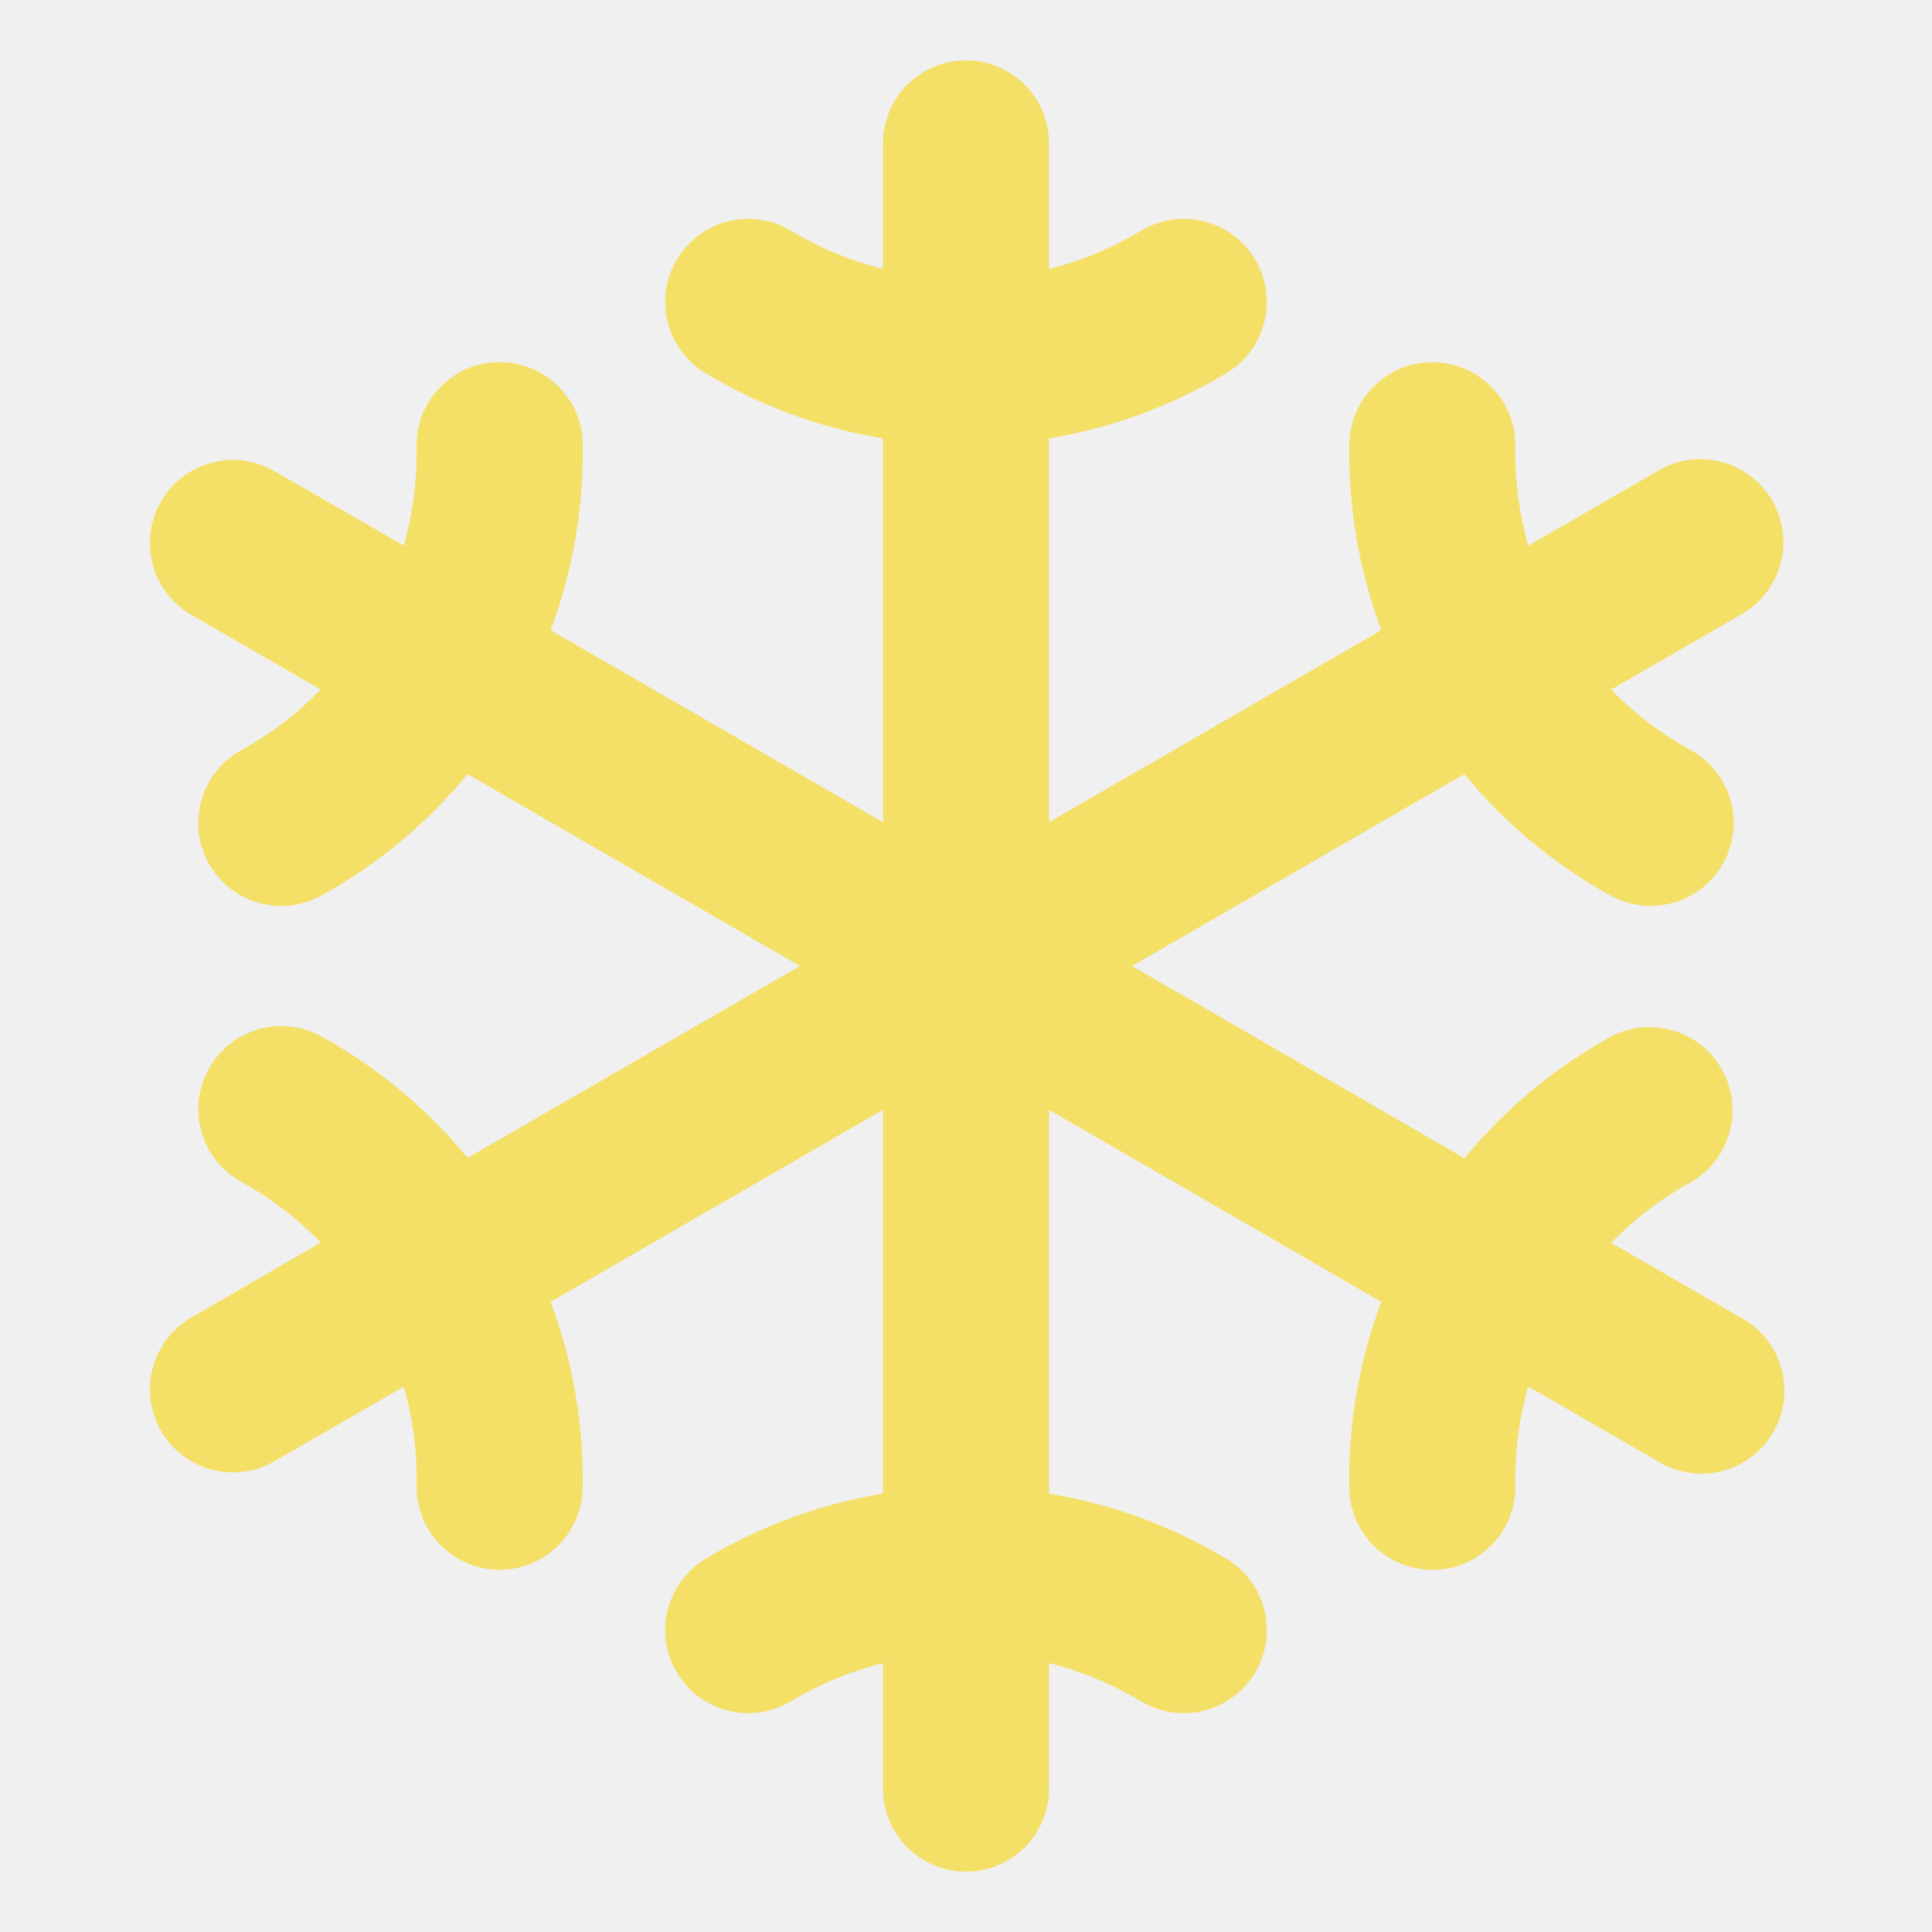
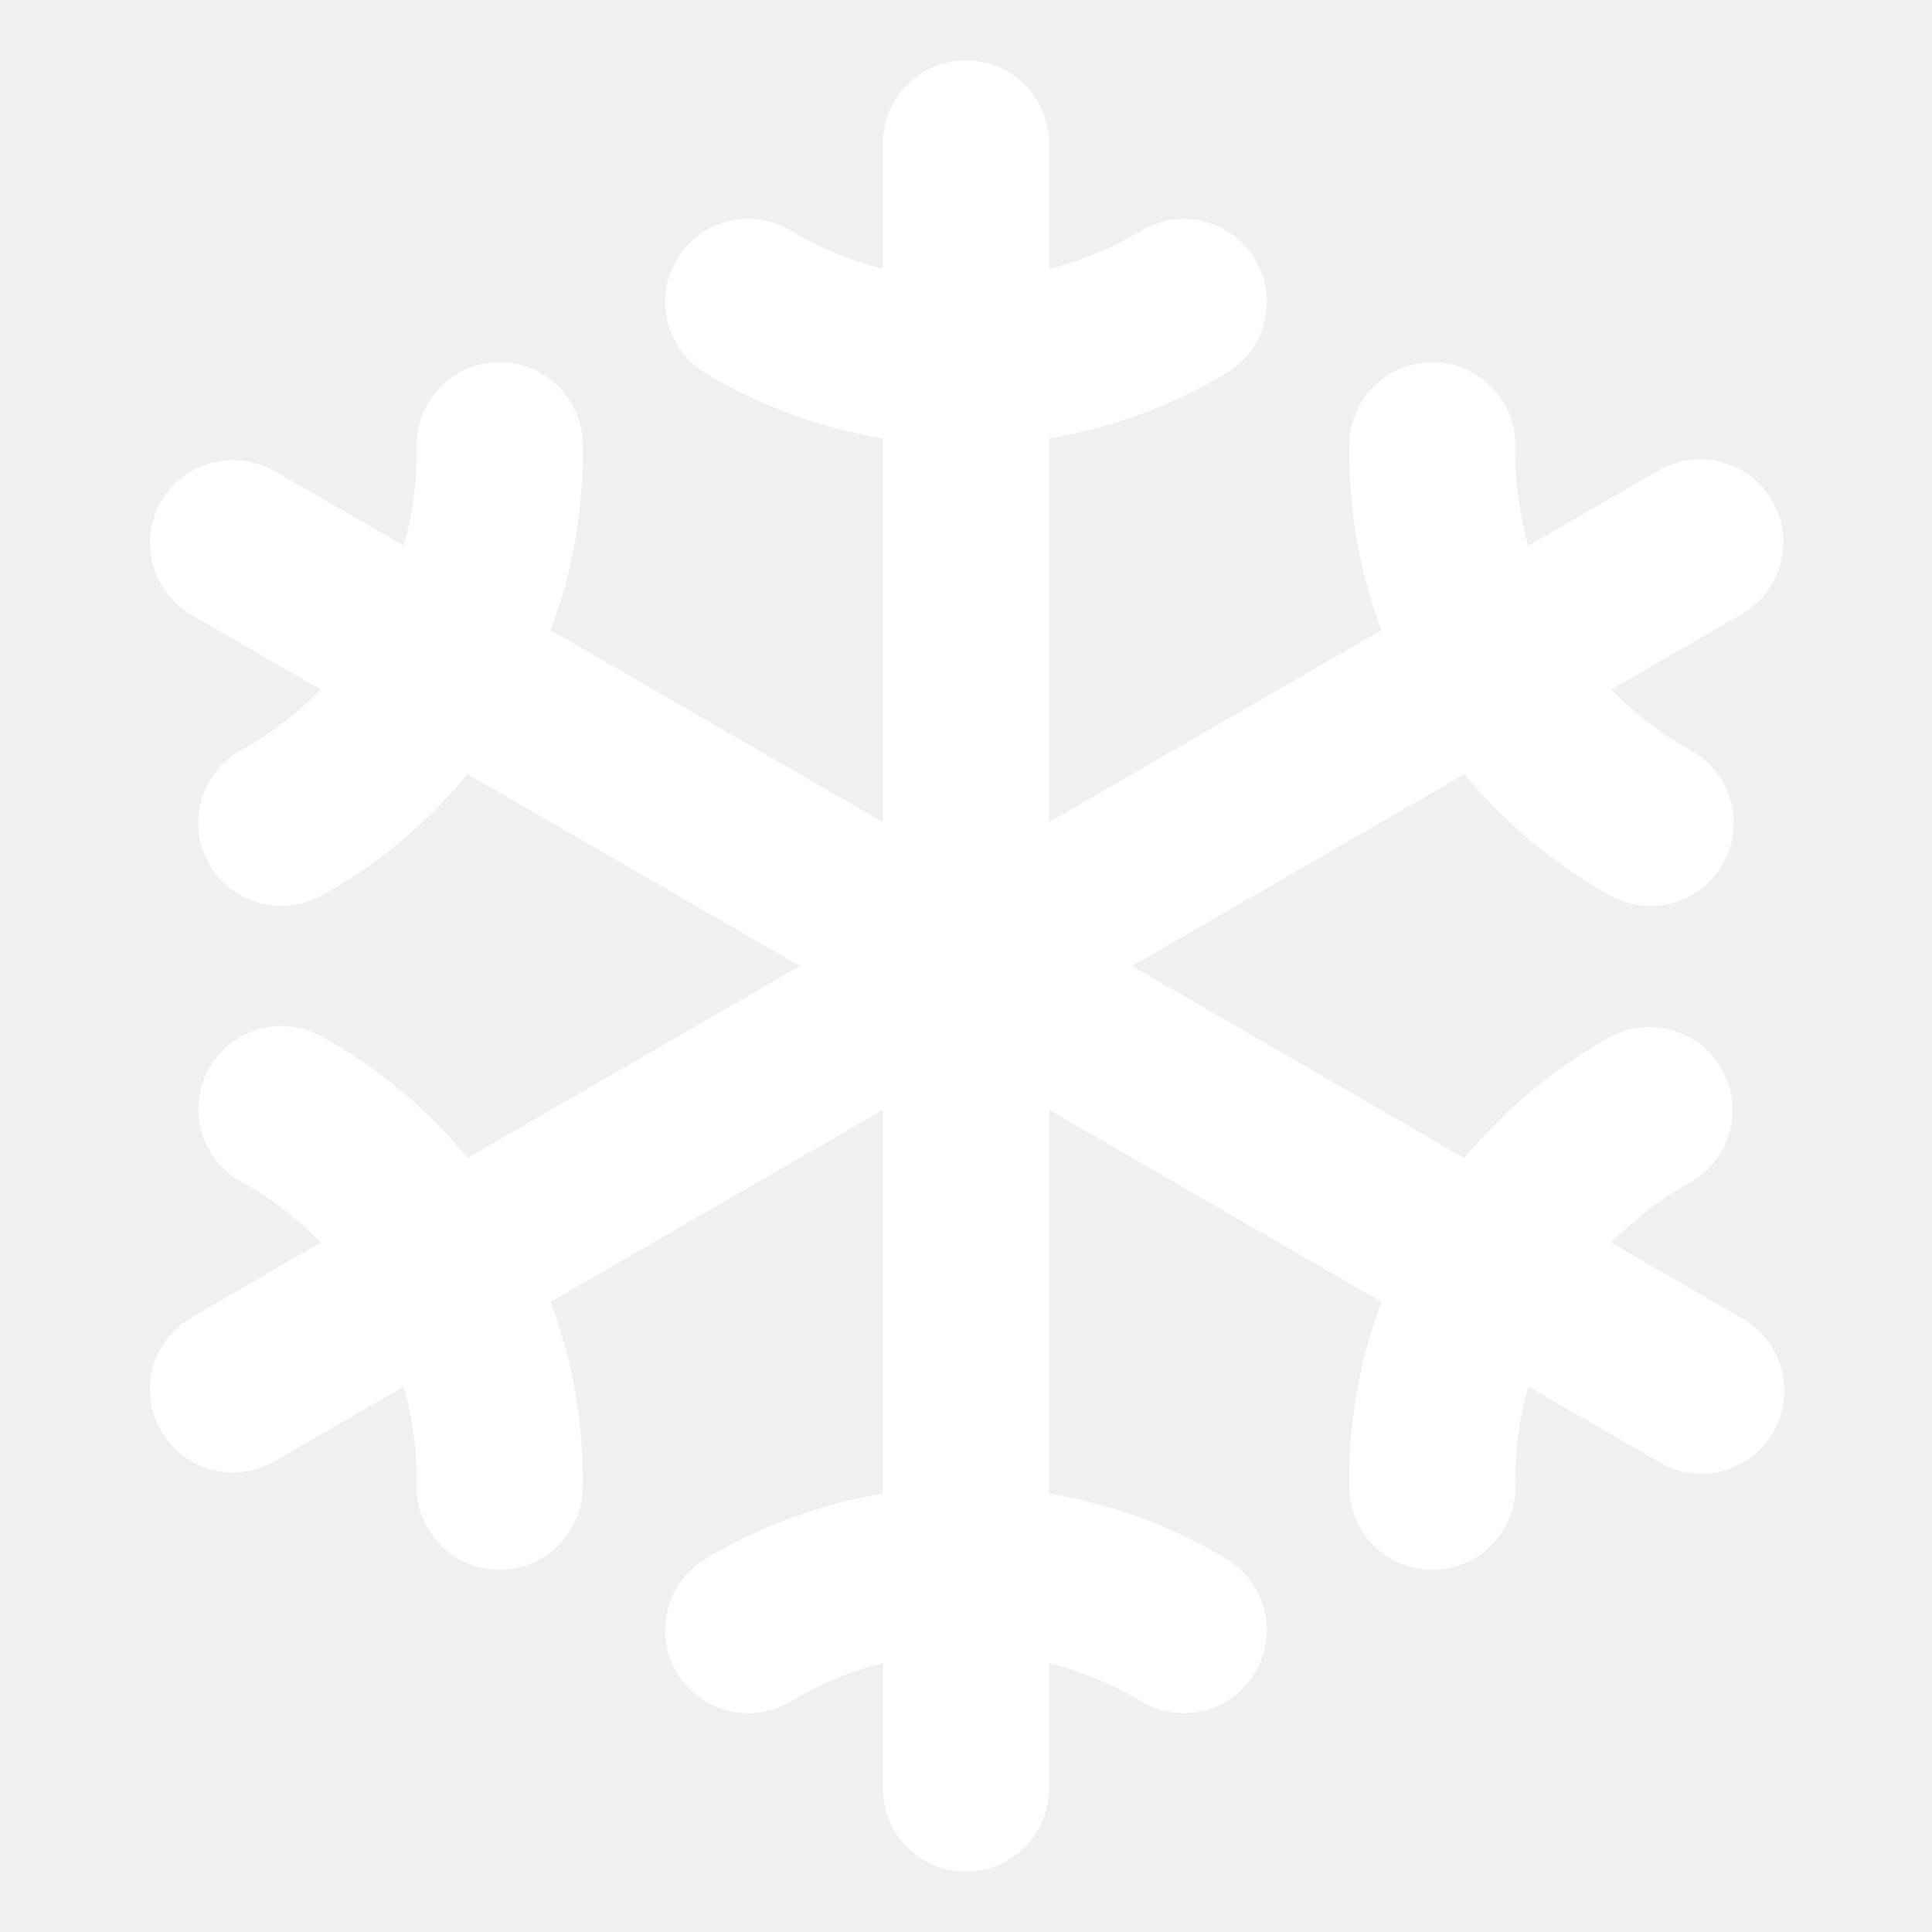
<svg xmlns="http://www.w3.org/2000/svg" width="100" height="100" viewBox="0 0 512 512">
-   <path fill="#F4DF67" d="m461 349l-34-19.64a89.5 89.5 0 0 1 20.94-16a22 22 0 0 0-21.28-38.51a133.6 133.6 0 0 0-38.55 32.1L300 256l88.09-50.86a133.5 133.5 0 0 0 38.55 32.1a22 22 0 1 0 21.28-38.51a89.7 89.7 0 0 1-20.94-16l34-19.64A22 22 0 1 0 439 125l-34 19.63a89.7 89.7 0 0 1-3.42-26.15A22 22 0 0 0 380 96h-.41a22 22 0 0 0-22 21.59a133.6 133.6 0 0 0 8.5 49.41L278 217.89V116.18a133.5 133.5 0 0 0 47.07-17.33a22 22 0 0 0-22.71-37.69A89.6 89.6 0 0 1 278 71.27V38a22 22 0 0 0-44 0v33.27a89.6 89.6 0 0 1-24.36-10.11a22 22 0 1 0-22.71 37.69A133.5 133.5 0 0 0 234 116.18v101.71L145.91 167a133.6 133.6 0 0 0 8.52-49.43a22 22 0 0 0-22-21.59H132a22 22 0 0 0-21.59 22.41a89.7 89.7 0 0 1-3.41 26.19L73 125a22 22 0 1 0-22 38.1l34 19.64a89.7 89.7 0 0 1-20.94 16a22 22 0 1 0 21.28 38.51a133.6 133.6 0 0 0 38.55-32.1L212 256l-88.09 50.86a133.6 133.6 0 0 0-38.55-32.1a22 22 0 1 0-21.28 38.51a89.7 89.7 0 0 1 20.94 16L51 349a22 22 0 1 0 22 38.1l34-19.63a89.7 89.7 0 0 1 3.42 26.15A22 22 0 0 0 132 416h.41a22 22 0 0 0 22-21.59a133.6 133.6 0 0 0-8.5-49.41L234 294.11v101.71a133.5 133.5 0 0 0-47.07 17.33a22 22 0 1 0 22.71 37.69A89.6 89.6 0 0 1 234 440.73V474a22 22 0 0 0 44 0v-33.27a89.6 89.6 0 0 1 24.36 10.11a22 22 0 0 0 22.71-37.69A133.5 133.5 0 0 0 278 395.82V294.11L366.09 345a133.6 133.6 0 0 0-8.52 49.43a22 22 0 0 0 22 21.59h.43a22 22 0 0 0 21.59-22.41a89.7 89.7 0 0 1 3.41-26.19l34 19.63A22 22 0 1 0 461 349" />
+   <path fill="white" d="m461 349l-34-19.64a89.5 89.5 0 0 1 20.94-16a22 22 0 0 0-21.28-38.51a133.6 133.6 0 0 0-38.55 32.1L300 256l88.09-50.86a133.5 133.5 0 0 0 38.55 32.1a22 22 0 1 0 21.28-38.51a89.7 89.7 0 0 1-20.94-16l34-19.64A22 22 0 1 0 439 125l-34 19.63a89.7 89.7 0 0 1-3.42-26.15A22 22 0 0 0 380 96h-.41a22 22 0 0 0-22 21.59a133.6 133.6 0 0 0 8.5 49.41L278 217.89V116.18a133.5 133.5 0 0 0 47.07-17.33a22 22 0 0 0-22.71-37.69A89.6 89.6 0 0 1 278 71.27V38a22 22 0 0 0-44 0v33.27a89.6 89.6 0 0 1-24.36-10.11a22 22 0 1 0-22.71 37.69A133.5 133.5 0 0 0 234 116.18v101.71L145.91 167a133.6 133.6 0 0 0 8.52-49.43a22 22 0 0 0-22-21.59H132a22 22 0 0 0-21.59 22.41a89.7 89.7 0 0 1-3.41 26.19L73 125a22 22 0 1 0-22 38.1l34 19.64a89.7 89.7 0 0 1-20.94 16a22 22 0 1 0 21.28 38.51a133.6 133.6 0 0 0 38.55-32.1L212 256l-88.09 50.86a133.6 133.6 0 0 0-38.55-32.1a22 22 0 1 0-21.28 38.51a89.7 89.7 0 0 1 20.94 16L51 349a22 22 0 1 0 22 38.1l34-19.63a89.7 89.7 0 0 1 3.42 26.15A22 22 0 0 0 132 416h.41a22 22 0 0 0 22-21.59a133.6 133.6 0 0 0-8.5-49.41L234 294.11v101.71a133.5 133.5 0 0 0-47.07 17.33a22 22 0 1 0 22.71 37.69A89.6 89.6 0 0 1 234 440.73V474a22 22 0 0 0 44 0v-33.27a89.6 89.6 0 0 1 24.36 10.11a22 22 0 0 0 22.71-37.69A133.5 133.5 0 0 0 278 395.82V294.11L366.09 345a133.6 133.6 0 0 0-8.52 49.43a22 22 0 0 0 22 21.59h.43a22 22 0 0 0 21.59-22.41a89.7 89.7 0 0 1 3.41-26.19l34 19.63A22 22 0 1 0 461 349" />
</svg>
